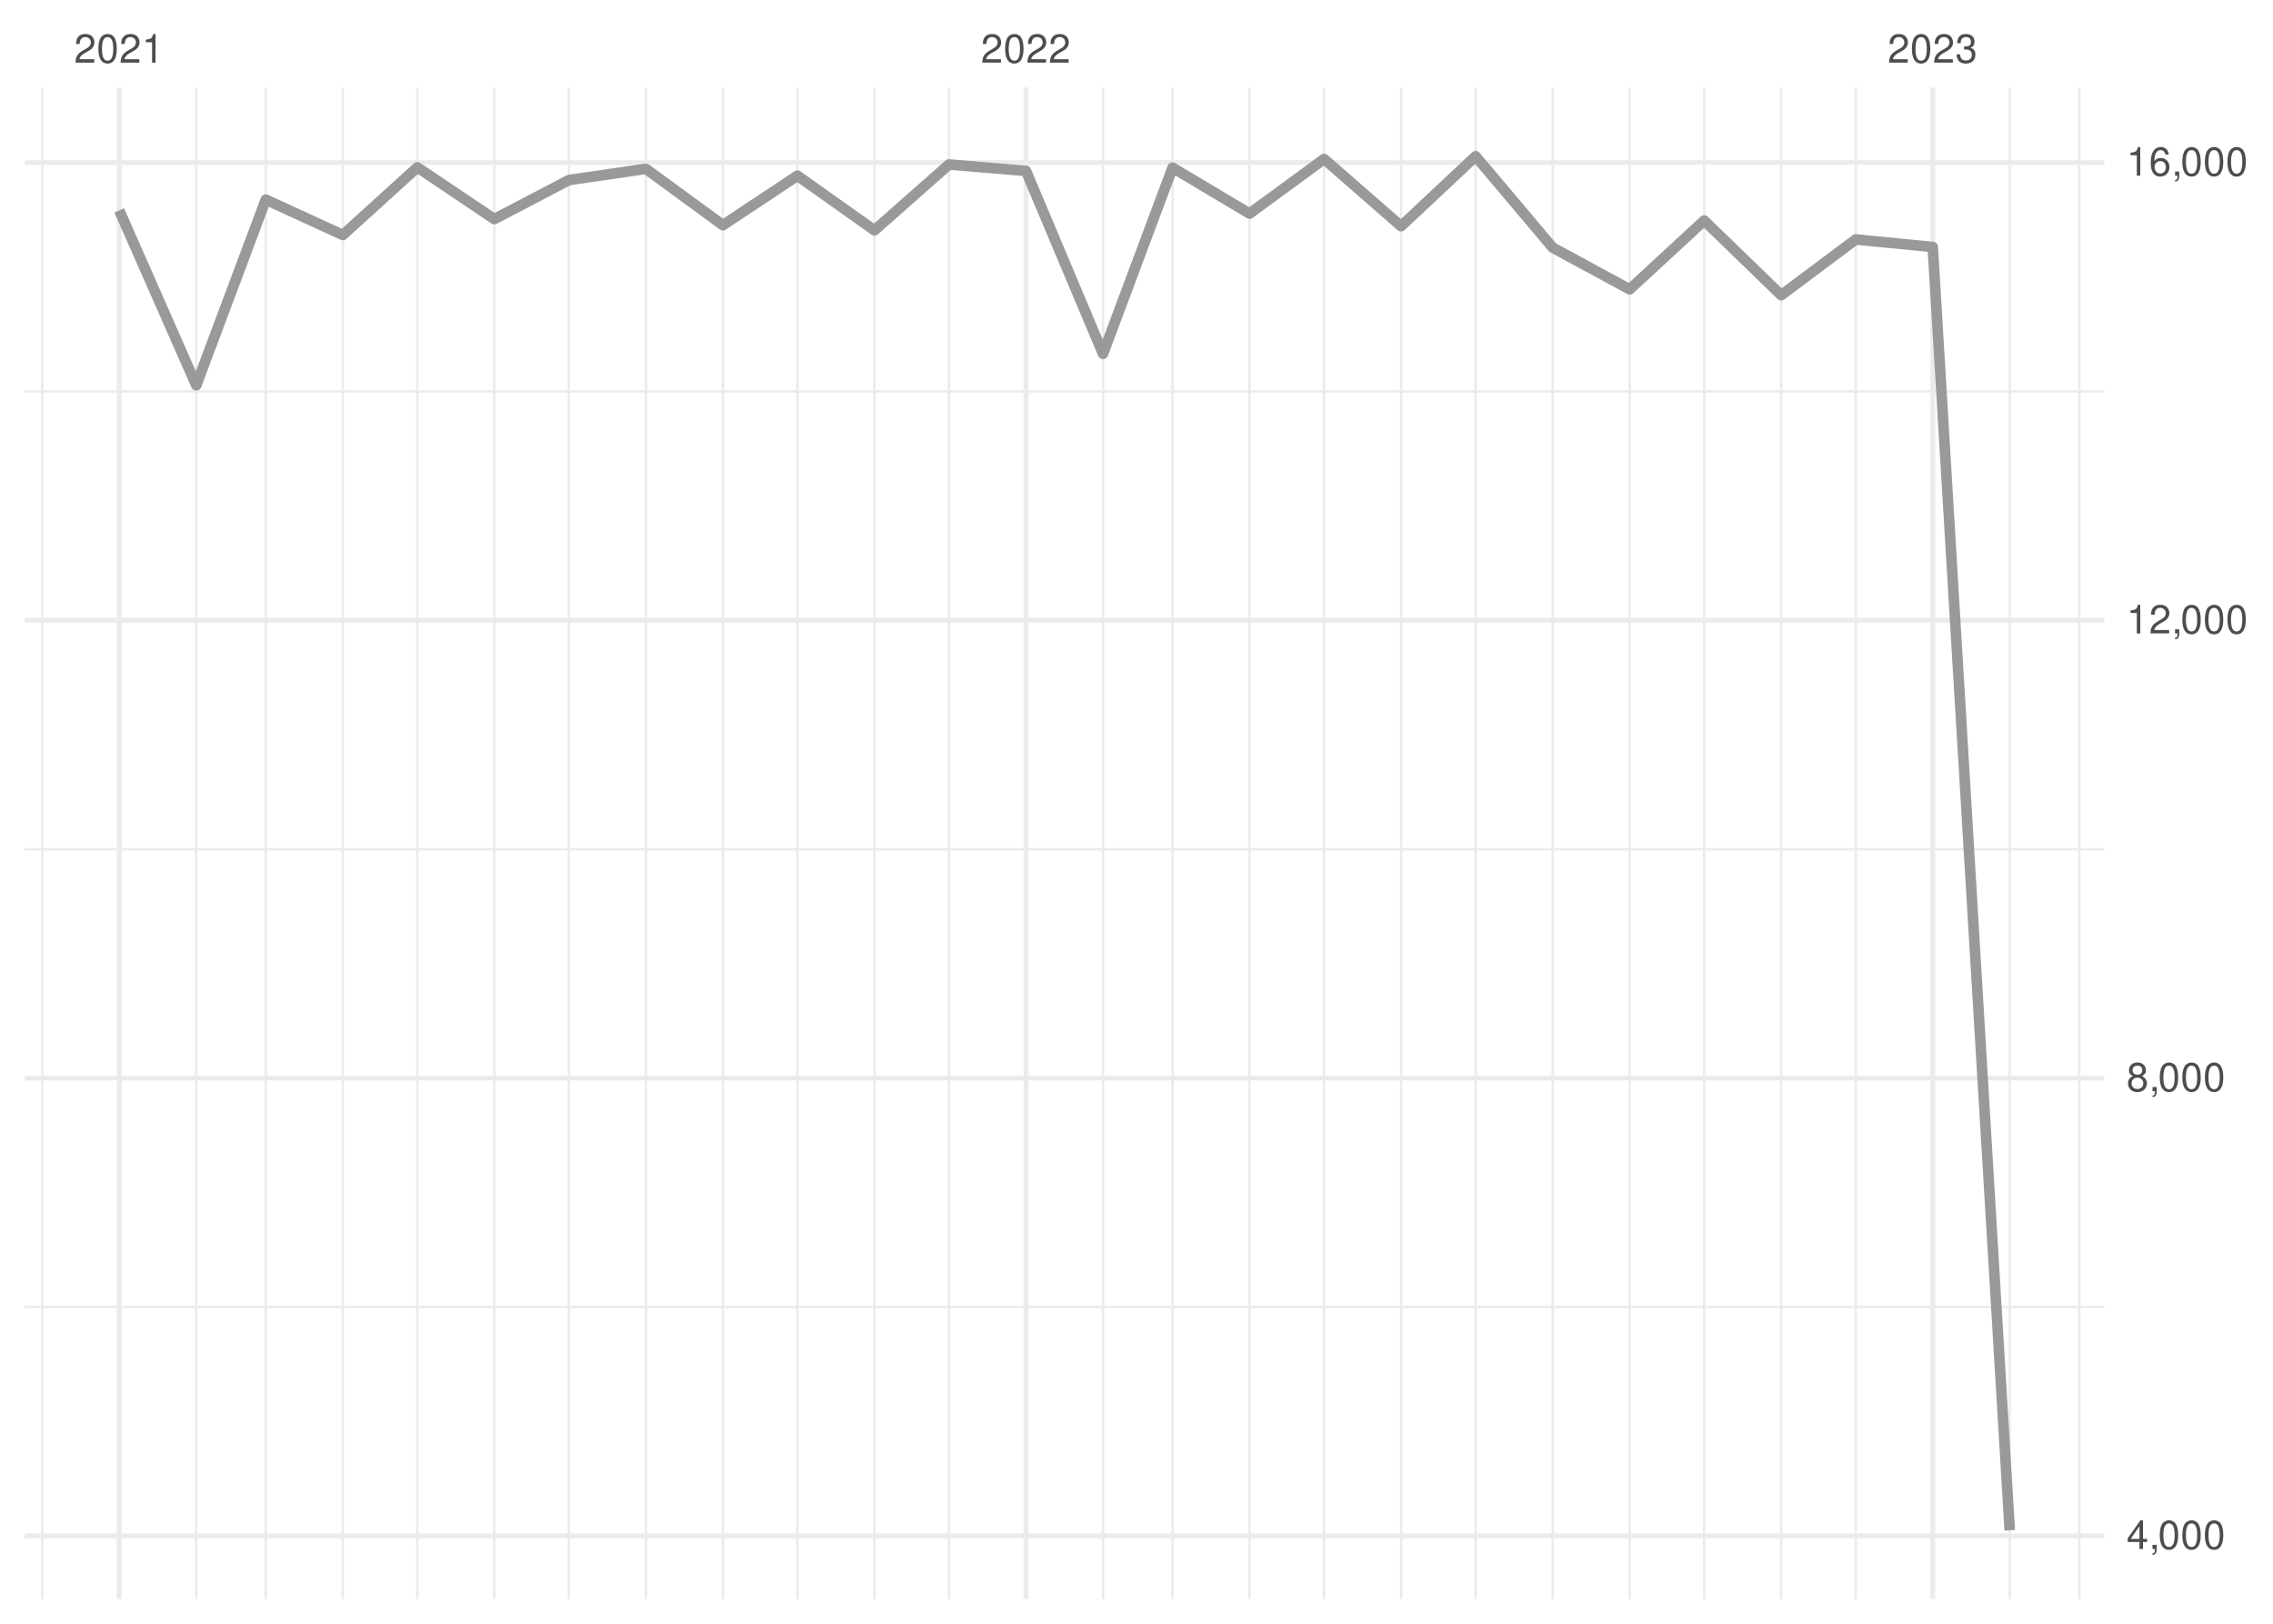
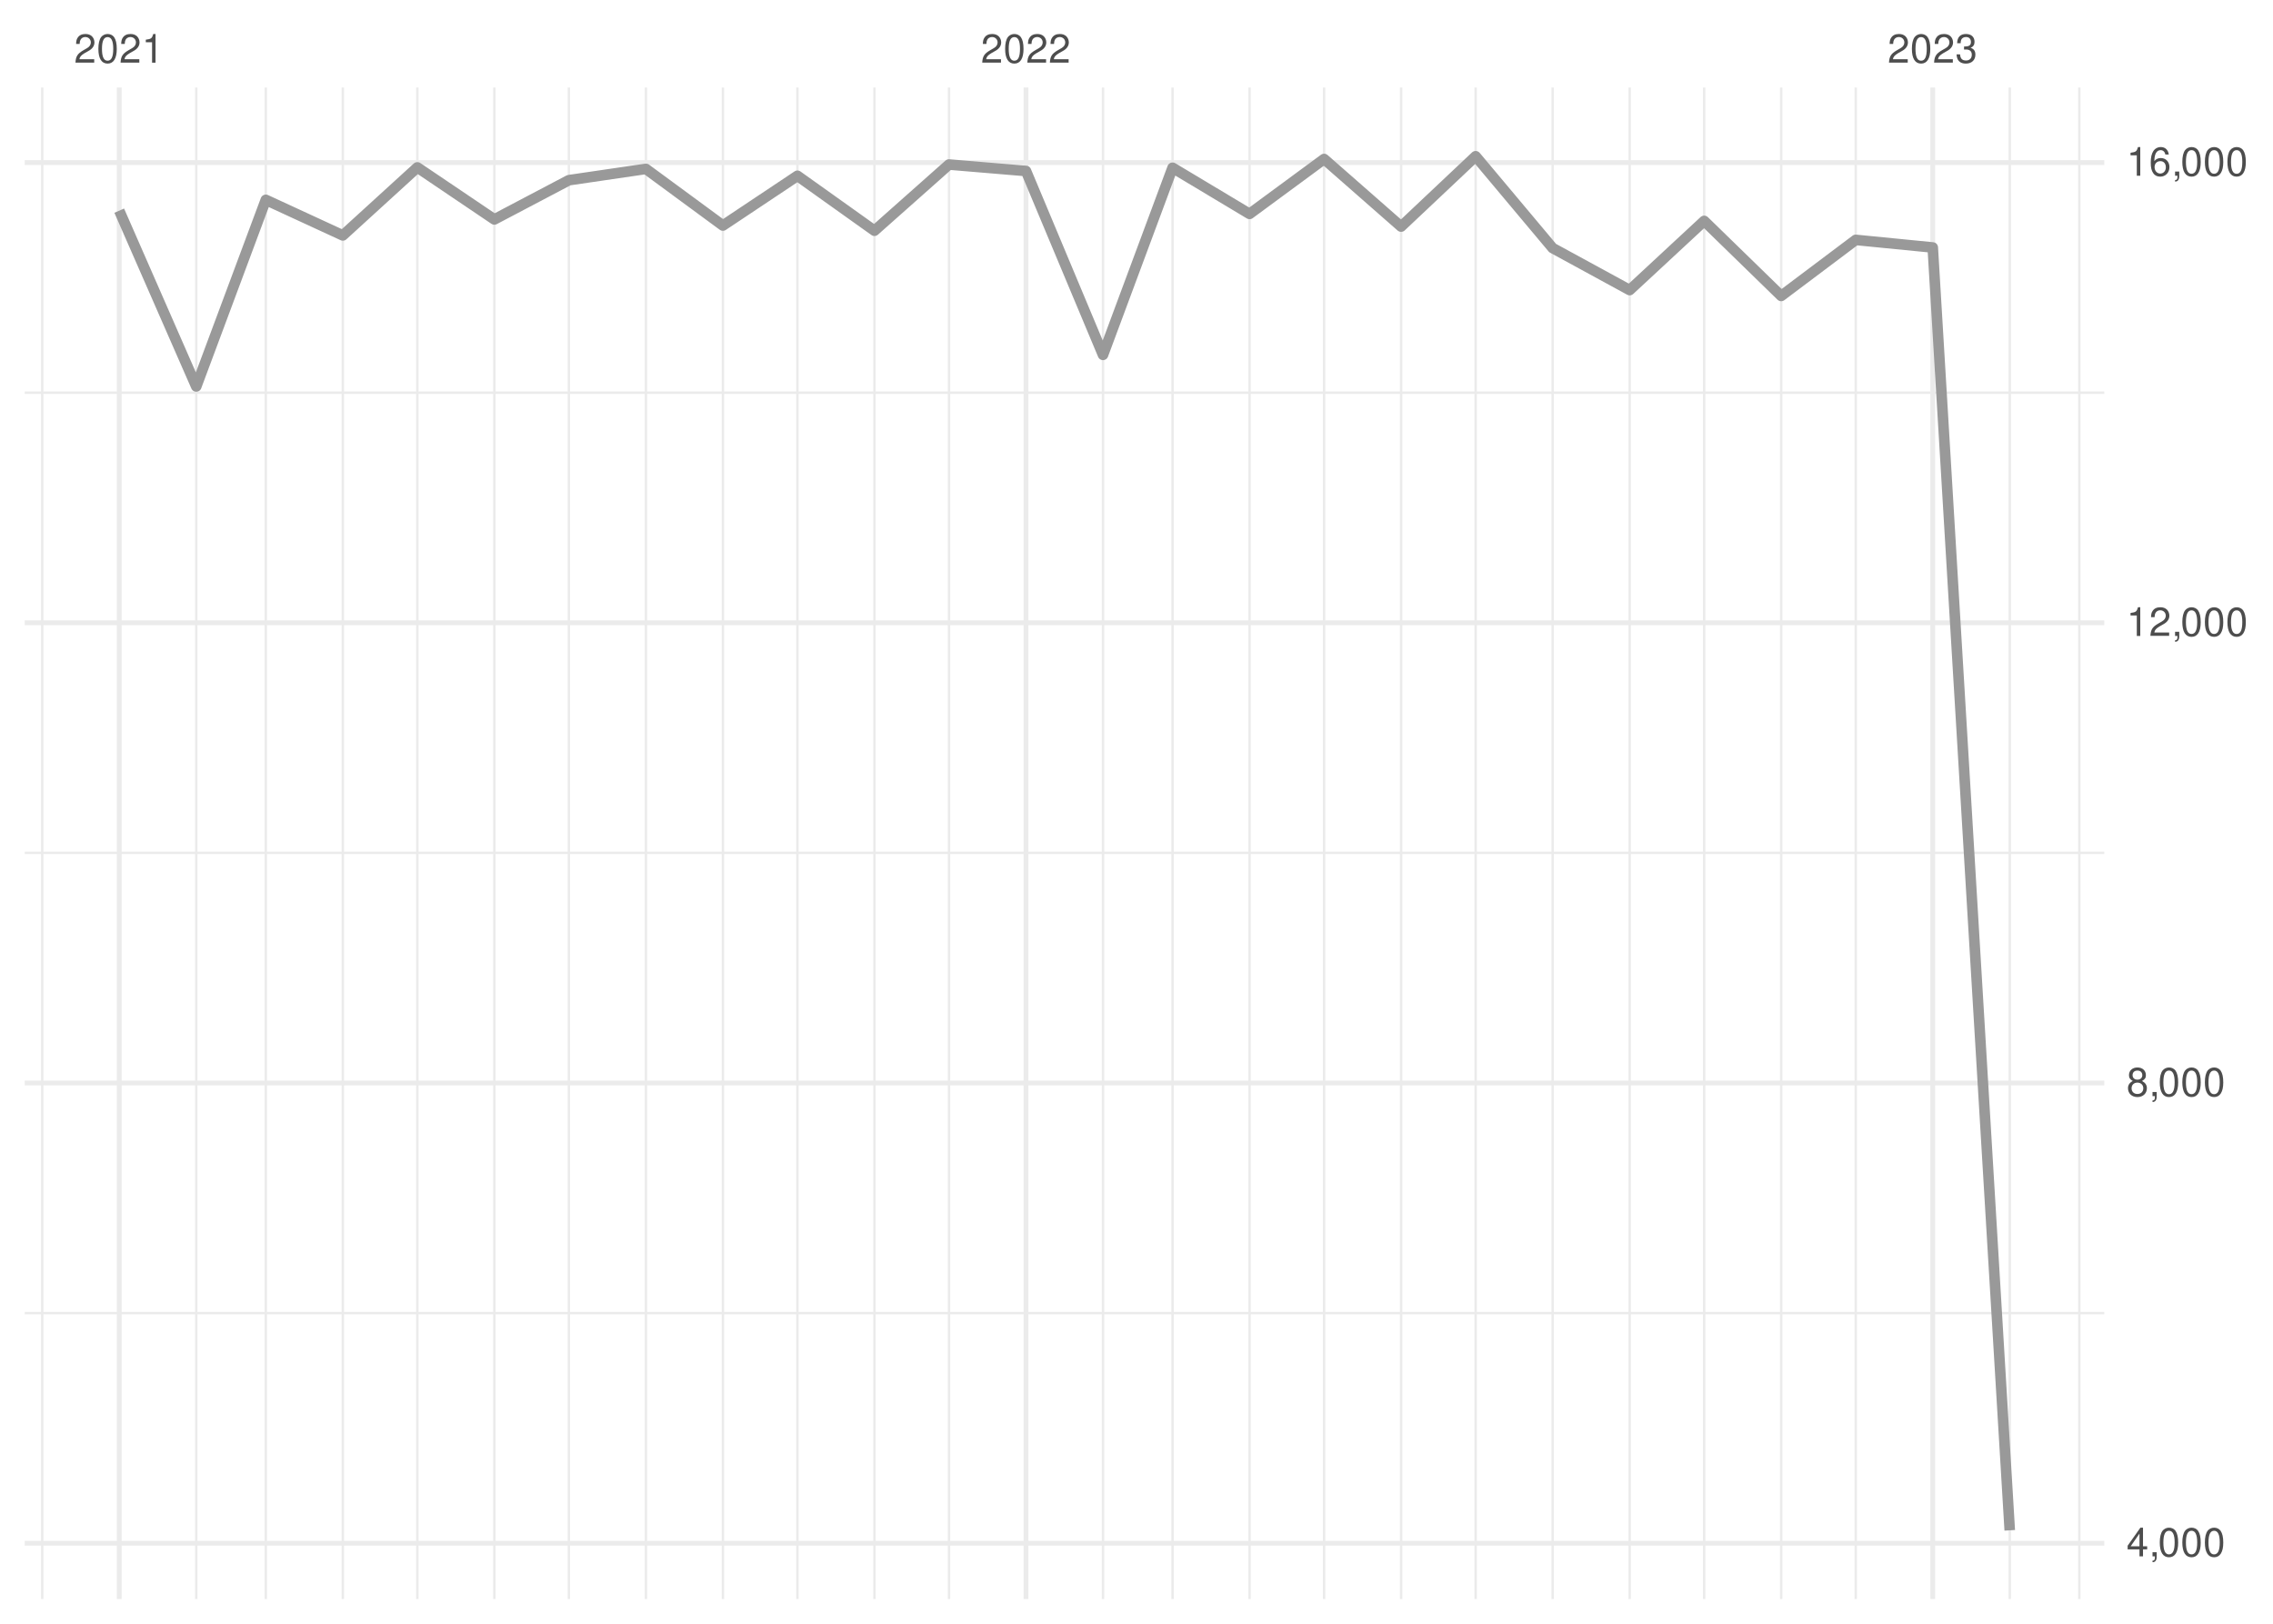
<svg xmlns="http://www.w3.org/2000/svg" xmlns:xlink="http://www.w3.org/1999/xlink" width="504pt" height="360pt" viewBox="0 0 504 360" version="1.1">
  <defs>
    <g>
      <symbol overflow="visible" id="glyph0-0">
        <path style="stroke:none;" d="" />
      </symbol>
      <symbol overflow="visible" id="glyph0-1">
        <path style="stroke:none;" d="M 4.453 -0.766 L 1.172 -0.766 C 1.25 -1.297 1.531 -1.625 2.297 -2.094 L 3.172 -2.594 C 4.047 -3.062 4.5 -3.719 4.5 -4.5 C 4.5 -5.031 4.281 -5.531 3.922 -5.875 C 3.547 -6.203 3.094 -6.359 2.5 -6.359 C 1.703 -6.359 1.125 -6.078 0.781 -5.531 C 0.547 -5.203 0.453 -4.797 0.438 -4.156 L 1.219 -4.156 C 1.234 -4.594 1.297 -4.844 1.406 -5.062 C 1.594 -5.438 2 -5.688 2.469 -5.688 C 3.172 -5.688 3.703 -5.172 3.703 -4.484 C 3.703 -3.969 3.406 -3.531 2.859 -3.219 L 2.047 -2.75 C 0.75 -2 0.375 -1.406 0.297 -0.016 L 4.453 -0.016 Z M 4.453 -0.766 " />
      </symbol>
      <symbol overflow="visible" id="glyph0-2">
        <path style="stroke:none;" d="M 2.422 -6.359 C 1.844 -6.359 1.312 -6.094 0.984 -5.672 C 0.578 -5.109 0.375 -4.25 0.375 -3.078 C 0.375 -0.938 1.078 0.203 2.422 0.203 C 3.734 0.203 4.453 -0.938 4.453 -3.031 C 4.453 -4.25 4.266 -5.078 3.859 -5.672 C 3.531 -6.109 3.016 -6.359 2.422 -6.359 Z M 2.422 -5.672 C 3.25 -5.672 3.672 -4.828 3.672 -3.094 C 3.672 -1.281 3.266 -0.438 2.406 -0.438 C 1.578 -0.438 1.172 -1.312 1.172 -3.062 C 1.172 -4.828 1.578 -5.672 2.422 -5.672 Z M 2.422 -5.672 " />
      </symbol>
      <symbol overflow="visible" id="glyph0-3">
        <path style="stroke:none;" d="M 2.281 -4.531 L 2.281 0 L 3.047 0 L 3.047 -6.359 L 2.547 -6.359 C 2.266 -5.391 2.094 -5.25 0.891 -5.094 L 0.891 -4.531 Z M 2.281 -4.531 " />
      </symbol>
      <symbol overflow="visible" id="glyph0-4">
        <path style="stroke:none;" d="M 1.938 -2.922 L 2.359 -2.922 C 3.203 -2.922 3.656 -2.531 3.656 -1.766 C 3.656 -0.969 3.172 -0.484 2.375 -0.484 C 1.516 -0.484 1.109 -0.922 1.062 -1.844 L 0.281 -1.844 C 0.312 -1.344 0.406 -1 0.547 -0.719 C 0.875 -0.109 1.484 0.203 2.344 0.203 C 3.625 0.203 4.453 -0.578 4.453 -1.781 C 4.453 -2.594 4.141 -3.031 3.391 -3.297 C 3.969 -3.531 4.266 -3.969 4.266 -4.609 C 4.266 -5.703 3.547 -6.359 2.359 -6.359 C 1.109 -6.359 0.438 -5.656 0.406 -4.312 L 1.188 -4.312 C 1.203 -4.703 1.234 -4.922 1.328 -5.109 C 1.5 -5.469 1.891 -5.688 2.375 -5.688 C 3.062 -5.688 3.469 -5.266 3.469 -4.578 C 3.469 -4.141 3.312 -3.859 2.969 -3.719 C 2.766 -3.625 2.484 -3.594 1.938 -3.578 Z M 1.938 -2.922 " />
      </symbol>
      <symbol overflow="visible" id="glyph0-5">
        <path style="stroke:none;" d="M 2.875 -1.547 L 2.875 0 L 3.656 0 L 3.656 -1.547 L 4.578 -1.547 L 4.578 -2.234 L 3.656 -2.234 L 3.656 -6.359 L 3.078 -6.359 L 0.25 -2.359 L 0.25 -1.547 Z M 2.875 -2.234 L 0.922 -2.234 L 2.875 -5.047 Z M 2.875 -2.234 " />
      </symbol>
      <symbol overflow="visible" id="glyph0-6">
        <path style="stroke:none;" d="M 0.766 -0.922 L 0.766 0 L 1.297 0 L 1.297 0.156 C 1.297 0.766 1.172 0.938 0.766 0.953 L 0.766 1.297 C 1.344 1.312 1.688 0.891 1.688 0.141 L 1.688 -0.922 Z M 0.766 -0.922 " />
      </symbol>
      <symbol overflow="visible" id="glyph0-7">
        <path style="stroke:none;" d="M 3.438 -3.359 C 4.094 -3.75 4.297 -4.062 4.297 -4.656 C 4.297 -5.672 3.531 -6.359 2.422 -6.359 C 1.312 -6.359 0.547 -5.672 0.547 -4.672 C 0.547 -4.062 0.75 -3.75 1.391 -3.359 C 0.672 -2.984 0.328 -2.469 0.328 -1.766 C 0.328 -0.609 1.172 0.203 2.422 0.203 C 3.656 0.203 4.516 -0.609 4.516 -1.766 C 4.516 -2.469 4.156 -2.984 3.438 -3.359 Z M 2.422 -5.672 C 3.078 -5.672 3.5 -5.281 3.5 -4.641 C 3.5 -4.047 3.062 -3.656 2.422 -3.656 C 1.766 -3.656 1.344 -4.047 1.344 -4.656 C 1.344 -5.281 1.766 -5.672 2.422 -5.672 Z M 2.422 -3 C 3.188 -3 3.719 -2.484 3.719 -1.75 C 3.719 -0.984 3.203 -0.484 2.406 -0.484 C 1.641 -0.484 1.125 -1 1.125 -1.734 C 1.125 -2.5 1.641 -3 2.422 -3 Z M 2.422 -3 " />
      </symbol>
      <symbol overflow="visible" id="glyph0-8">
        <path style="stroke:none;" d="M 4.375 -4.703 C 4.234 -5.75 3.562 -6.359 2.609 -6.359 C 1.922 -6.359 1.312 -6.031 0.938 -5.453 C 0.547 -4.828 0.375 -4.062 0.375 -2.906 C 0.375 -1.828 0.531 -1.156 0.906 -0.594 C 1.234 -0.078 1.781 0.203 2.469 0.203 C 3.656 0.203 4.516 -0.688 4.516 -1.922 C 4.516 -3.094 3.719 -3.922 2.609 -3.922 C 1.984 -3.922 1.5 -3.688 1.172 -3.234 C 1.172 -4.797 1.672 -5.672 2.562 -5.672 C 3.109 -5.672 3.484 -5.328 3.609 -4.703 Z M 2.5 -3.234 C 3.25 -3.234 3.719 -2.703 3.719 -1.859 C 3.719 -1.062 3.188 -0.484 2.484 -0.484 C 1.766 -0.484 1.219 -1.094 1.219 -1.906 C 1.219 -2.688 1.734 -3.234 2.5 -3.234 Z M 2.5 -3.234 " />
      </symbol>
    </g>
    <clipPath id="clip1">
-       <path d="M 5.48 289 L 466.59 289 L 466.59 291 L 5.48 291 Z M 5.48 289 " />
+       <path d="M 5.48 290 L 466.59 290 L 466.59 292 L 5.48 292 Z M 5.48 290 " />
    </clipPath>
    <clipPath id="clip2">
-       <path d="M 5.48 188 L 466.59 188 L 466.59 189 L 5.48 189 Z M 5.48 188 " />
+       <path d="M 5.48 188 L 466.59 188 L 466.59 190 L 5.48 190 Z M 5.48 188 " />
    </clipPath>
    <clipPath id="clip3">
      <path d="M 5.48 86 L 466.59 86 L 466.59 88 L 5.48 88 Z M 5.48 86 " />
    </clipPath>
    <clipPath id="clip4">
      <path d="M 9 19.41 L 10 19.41 L 10 354.52 L 9 354.52 Z M 9 19.41 " />
    </clipPath>
    <clipPath id="clip5">
      <path d="M 43 19.41 L 44 19.41 L 44 354.52 L 43 354.52 Z M 43 19.41 " />
    </clipPath>
    <clipPath id="clip6">
      <path d="M 58 19.41 L 60 19.41 L 60 354.52 L 58 354.52 Z M 58 19.41 " />
    </clipPath>
    <clipPath id="clip7">
      <path d="M 75 19.41 L 77 19.41 L 77 354.52 L 75 354.52 Z M 75 19.41 " />
    </clipPath>
    <clipPath id="clip8">
      <path d="M 92 19.41 L 93 19.41 L 93 354.52 L 92 354.52 Z M 92 19.41 " />
    </clipPath>
    <clipPath id="clip9">
      <path d="M 109 19.41 L 110 19.41 L 110 354.52 L 109 354.52 Z M 109 19.41 " />
    </clipPath>
    <clipPath id="clip10">
      <path d="M 125 19.41 L 127 19.41 L 127 354.52 L 125 354.52 Z M 125 19.41 " />
    </clipPath>
    <clipPath id="clip11">
      <path d="M 142 19.41 L 144 19.41 L 144 354.52 L 142 354.52 Z M 142 19.41 " />
    </clipPath>
    <clipPath id="clip12">
      <path d="M 160 19.41 L 161 19.41 L 161 354.52 L 160 354.52 Z M 160 19.41 " />
    </clipPath>
    <clipPath id="clip13">
      <path d="M 176 19.41 L 178 19.41 L 178 354.52 L 176 354.52 Z M 176 19.41 " />
    </clipPath>
    <clipPath id="clip14">
      <path d="M 193 19.41 L 195 19.41 L 195 354.52 L 193 354.52 Z M 193 19.41 " />
    </clipPath>
    <clipPath id="clip15">
      <path d="M 210 19.41 L 211 19.41 L 211 354.52 L 210 354.52 Z M 210 19.41 " />
    </clipPath>
    <clipPath id="clip16">
      <path d="M 244 19.41 L 245 19.41 L 245 354.52 L 244 354.52 Z M 244 19.41 " />
    </clipPath>
    <clipPath id="clip17">
      <path d="M 259 19.41 L 261 19.41 L 261 354.52 L 259 354.52 Z M 259 19.41 " />
    </clipPath>
    <clipPath id="clip18">
      <path d="M 276 19.41 L 278 19.41 L 278 354.52 L 276 354.52 Z M 276 19.41 " />
    </clipPath>
    <clipPath id="clip19">
      <path d="M 293 19.41 L 294 19.41 L 294 354.52 L 293 354.52 Z M 293 19.41 " />
    </clipPath>
    <clipPath id="clip20">
      <path d="M 310 19.41 L 311 19.41 L 311 354.52 L 310 354.52 Z M 310 19.41 " />
    </clipPath>
    <clipPath id="clip21">
      <path d="M 326 19.41 L 328 19.41 L 328 354.52 L 326 354.52 Z M 326 19.41 " />
    </clipPath>
    <clipPath id="clip22">
      <path d="M 344 19.41 L 345 19.41 L 345 354.52 L 344 354.52 Z M 344 19.41 " />
    </clipPath>
    <clipPath id="clip23">
      <path d="M 361 19.41 L 362 19.41 L 362 354.52 L 361 354.52 Z M 361 19.41 " />
    </clipPath>
    <clipPath id="clip24">
      <path d="M 377 19.41 L 379 19.41 L 379 354.52 L 377 354.52 Z M 377 19.41 " />
    </clipPath>
    <clipPath id="clip25">
      <path d="M 394 19.41 L 396 19.41 L 396 354.52 L 394 354.52 Z M 394 19.41 " />
    </clipPath>
    <clipPath id="clip26">
      <path d="M 411 19.41 L 412 19.41 L 412 354.52 L 411 354.52 Z M 411 19.41 " />
    </clipPath>
    <clipPath id="clip27">
      <path d="M 445 19.41 L 446 19.41 L 446 354.52 L 445 354.52 Z M 445 19.41 " />
    </clipPath>
    <clipPath id="clip28">
      <path d="M 460 19.41 L 462 19.41 L 462 354.52 L 460 354.52 Z M 460 19.41 " />
    </clipPath>
    <clipPath id="clip29">
-       <path d="M 5.48 339 L 466.59 339 L 466.59 342 L 5.48 342 Z M 5.48 339 " />
+       <path d="M 5.48 341 L 466.59 341 L 466.59 343 L 5.48 343 Z M 5.48 341 " />
    </clipPath>
    <clipPath id="clip30">
-       <path d="M 5.48 238 L 466.59 238 L 466.59 240 L 5.48 240 Z M 5.48 238 " />
+       <path d="M 5.48 239 L 466.59 239 L 466.59 241 L 5.48 241 Z M 5.48 239 " />
    </clipPath>
    <clipPath id="clip31">
-       <path d="M 5.48 136 L 466.59 136 L 466.59 139 L 5.48 139 Z M 5.48 136 " />
+       <path d="M 5.48 137 L 466.59 137 L 466.59 139 L 5.48 139 Z M 5.48 137 " />
    </clipPath>
    <clipPath id="clip32">
      <path d="M 5.48 35 L 466.59 35 L 466.59 37 L 5.48 37 Z M 5.48 35 " />
    </clipPath>
    <clipPath id="clip33">
      <path d="M 25 19.41 L 27 19.41 L 27 354.52 L 25 354.52 Z M 25 19.41 " />
    </clipPath>
    <clipPath id="clip34">
      <path d="M 226 19.41 L 229 19.41 L 229 354.52 L 226 354.52 Z M 226 19.41 " />
    </clipPath>
    <clipPath id="clip35">
      <path d="M 428 19.41 L 430 19.41 L 430 354.52 L 428 354.52 Z M 428 19.41 " />
    </clipPath>
  </defs>
  <g id="surface26">
    <rect x="0" y="0" width="504" height="360" style="fill:rgb(100%,100%,100%);fill-opacity:1;stroke:none;" />
    <g clip-path="url(#clip1)" clip-rule="nonzero">
-       <path style="fill:none;stroke-width:0.533;stroke-linecap:butt;stroke-linejoin:round;stroke:rgb(92.157%,92.157%,92.157%);stroke-opacity:1;stroke-miterlimit:10;" d="M 5.48 289.762 L 466.59 289.762 " />
+       <path style="fill:none;stroke-width:0.533;stroke-linecap:butt;stroke-linejoin:round;stroke:rgb(92.157%,92.157%,92.157%);stroke-opacity:1;stroke-miterlimit:10;" d="M 5.48 291.129 L 466.59 291.129 " />
    </g>
    <g clip-path="url(#clip2)" clip-rule="nonzero">
-       <path style="fill:none;stroke-width:0.533;stroke-linecap:butt;stroke-linejoin:round;stroke:rgb(92.157%,92.157%,92.157%);stroke-opacity:1;stroke-miterlimit:10;" d="M 5.48 188.273 L 466.59 188.273 " />
+       <path style="fill:none;stroke-width:0.533;stroke-linecap:butt;stroke-linejoin:round;stroke:rgb(92.157%,92.157%,92.157%);stroke-opacity:1;stroke-miterlimit:10;" d="M 5.48 189.094 L 466.59 189.094 " />
    </g>
    <g clip-path="url(#clip3)" clip-rule="nonzero">
-       <path style="fill:none;stroke-width:0.533;stroke-linecap:butt;stroke-linejoin:round;stroke:rgb(92.157%,92.157%,92.157%);stroke-opacity:1;stroke-miterlimit:10;" d="M 5.48 86.785 L 466.59 86.785 " />
+       <path style="fill:none;stroke-width:0.533;stroke-linecap:butt;stroke-linejoin:round;stroke:rgb(92.157%,92.157%,92.157%);stroke-opacity:1;stroke-miterlimit:10;" d="M 5.48 87.062 L 466.59 87.062 " />
    </g>
    <g clip-path="url(#clip4)" clip-rule="nonzero">
      <path style="fill:none;stroke-width:0.533;stroke-linecap:butt;stroke-linejoin:round;stroke:rgb(92.157%,92.157%,92.157%);stroke-opacity:1;stroke-miterlimit:10;" d="M 9.363 354.52 L 9.363 19.41 " />
    </g>
    <g clip-path="url(#clip5)" clip-rule="nonzero">
      <path style="fill:none;stroke-width:0.533;stroke-linecap:butt;stroke-linejoin:round;stroke:rgb(92.157%,92.157%,92.157%);stroke-opacity:1;stroke-miterlimit:10;" d="M 43.516 354.52 L 43.516 19.41 " />
    </g>
    <g clip-path="url(#clip6)" clip-rule="nonzero">
      <path style="fill:none;stroke-width:0.533;stroke-linecap:butt;stroke-linejoin:round;stroke:rgb(92.157%,92.157%,92.157%);stroke-opacity:1;stroke-miterlimit:10;" d="M 58.938 354.52 L 58.938 19.41 " />
    </g>
    <g clip-path="url(#clip7)" clip-rule="nonzero">
      <path style="fill:none;stroke-width:0.533;stroke-linecap:butt;stroke-linejoin:round;stroke:rgb(92.157%,92.157%,92.157%);stroke-opacity:1;stroke-miterlimit:10;" d="M 76.016 354.52 L 76.016 19.41 " />
    </g>
    <g clip-path="url(#clip8)" clip-rule="nonzero">
      <path style="fill:none;stroke-width:0.533;stroke-linecap:butt;stroke-linejoin:round;stroke:rgb(92.157%,92.157%,92.157%);stroke-opacity:1;stroke-miterlimit:10;" d="M 92.539 354.52 L 92.539 19.41 " />
    </g>
    <g clip-path="url(#clip9)" clip-rule="nonzero">
      <path style="fill:none;stroke-width:0.533;stroke-linecap:butt;stroke-linejoin:round;stroke:rgb(92.157%,92.157%,92.157%);stroke-opacity:1;stroke-miterlimit:10;" d="M 109.617 354.52 L 109.617 19.41 " />
    </g>
    <g clip-path="url(#clip10)" clip-rule="nonzero">
      <path style="fill:none;stroke-width:0.533;stroke-linecap:butt;stroke-linejoin:round;stroke:rgb(92.157%,92.157%,92.157%);stroke-opacity:1;stroke-miterlimit:10;" d="M 126.141 354.52 L 126.141 19.41 " />
    </g>
    <g clip-path="url(#clip11)" clip-rule="nonzero">
      <path style="fill:none;stroke-width:0.533;stroke-linecap:butt;stroke-linejoin:round;stroke:rgb(92.157%,92.157%,92.157%);stroke-opacity:1;stroke-miterlimit:10;" d="M 143.219 354.52 L 143.219 19.41 " />
    </g>
    <g clip-path="url(#clip12)" clip-rule="nonzero">
      <path style="fill:none;stroke-width:0.533;stroke-linecap:butt;stroke-linejoin:round;stroke:rgb(92.157%,92.157%,92.157%);stroke-opacity:1;stroke-miterlimit:10;" d="M 160.293 354.52 L 160.293 19.41 " />
    </g>
    <g clip-path="url(#clip13)" clip-rule="nonzero">
      <path style="fill:none;stroke-width:0.533;stroke-linecap:butt;stroke-linejoin:round;stroke:rgb(92.157%,92.157%,92.157%);stroke-opacity:1;stroke-miterlimit:10;" d="M 176.82 354.52 L 176.82 19.41 " />
    </g>
    <g clip-path="url(#clip14)" clip-rule="nonzero">
      <path style="fill:none;stroke-width:0.533;stroke-linecap:butt;stroke-linejoin:round;stroke:rgb(92.157%,92.157%,92.157%);stroke-opacity:1;stroke-miterlimit:10;" d="M 193.895 354.52 L 193.895 19.41 " />
    </g>
    <g clip-path="url(#clip15)" clip-rule="nonzero">
      <path style="fill:none;stroke-width:0.533;stroke-linecap:butt;stroke-linejoin:round;stroke:rgb(92.157%,92.157%,92.157%);stroke-opacity:1;stroke-miterlimit:10;" d="M 210.422 354.52 L 210.422 19.41 " />
    </g>
    <g clip-path="url(#clip16)" clip-rule="nonzero">
      <path style="fill:none;stroke-width:0.533;stroke-linecap:butt;stroke-linejoin:round;stroke:rgb(92.157%,92.157%,92.157%);stroke-opacity:1;stroke-miterlimit:10;" d="M 244.574 354.52 L 244.574 19.41 " />
    </g>
    <g clip-path="url(#clip17)" clip-rule="nonzero">
      <path style="fill:none;stroke-width:0.533;stroke-linecap:butt;stroke-linejoin:round;stroke:rgb(92.157%,92.157%,92.157%);stroke-opacity:1;stroke-miterlimit:10;" d="M 259.996 354.52 L 259.996 19.41 " />
    </g>
    <g clip-path="url(#clip18)" clip-rule="nonzero">
      <path style="fill:none;stroke-width:0.533;stroke-linecap:butt;stroke-linejoin:round;stroke:rgb(92.157%,92.157%,92.157%);stroke-opacity:1;stroke-miterlimit:10;" d="M 277.07 354.52 L 277.07 19.41 " />
    </g>
    <g clip-path="url(#clip19)" clip-rule="nonzero">
      <path style="fill:none;stroke-width:0.533;stroke-linecap:butt;stroke-linejoin:round;stroke:rgb(92.157%,92.157%,92.157%);stroke-opacity:1;stroke-miterlimit:10;" d="M 293.598 354.52 L 293.598 19.41 " />
    </g>
    <g clip-path="url(#clip20)" clip-rule="nonzero">
      <path style="fill:none;stroke-width:0.533;stroke-linecap:butt;stroke-linejoin:round;stroke:rgb(92.157%,92.157%,92.157%);stroke-opacity:1;stroke-miterlimit:10;" d="M 310.672 354.52 L 310.672 19.41 " />
    </g>
    <g clip-path="url(#clip21)" clip-rule="nonzero">
      <path style="fill:none;stroke-width:0.533;stroke-linecap:butt;stroke-linejoin:round;stroke:rgb(92.157%,92.157%,92.157%);stroke-opacity:1;stroke-miterlimit:10;" d="M 327.199 354.52 L 327.199 19.41 " />
    </g>
    <g clip-path="url(#clip22)" clip-rule="nonzero">
      <path style="fill:none;stroke-width:0.533;stroke-linecap:butt;stroke-linejoin:round;stroke:rgb(92.157%,92.157%,92.157%);stroke-opacity:1;stroke-miterlimit:10;" d="M 344.273 354.52 L 344.273 19.41 " />
    </g>
    <g clip-path="url(#clip23)" clip-rule="nonzero">
      <path style="fill:none;stroke-width:0.533;stroke-linecap:butt;stroke-linejoin:round;stroke:rgb(92.157%,92.157%,92.157%);stroke-opacity:1;stroke-miterlimit:10;" d="M 361.352 354.52 L 361.352 19.41 " />
    </g>
    <g clip-path="url(#clip24)" clip-rule="nonzero">
      <path style="fill:none;stroke-width:0.533;stroke-linecap:butt;stroke-linejoin:round;stroke:rgb(92.157%,92.157%,92.157%);stroke-opacity:1;stroke-miterlimit:10;" d="M 377.875 354.52 L 377.875 19.41 " />
    </g>
    <g clip-path="url(#clip25)" clip-rule="nonzero">
      <path style="fill:none;stroke-width:0.533;stroke-linecap:butt;stroke-linejoin:round;stroke:rgb(92.157%,92.157%,92.157%);stroke-opacity:1;stroke-miterlimit:10;" d="M 394.953 354.52 L 394.953 19.41 " />
    </g>
    <g clip-path="url(#clip26)" clip-rule="nonzero">
      <path style="fill:none;stroke-width:0.533;stroke-linecap:butt;stroke-linejoin:round;stroke:rgb(92.157%,92.157%,92.157%);stroke-opacity:1;stroke-miterlimit:10;" d="M 411.477 354.52 L 411.477 19.41 " />
    </g>
    <g clip-path="url(#clip27)" clip-rule="nonzero">
      <path style="fill:none;stroke-width:0.533;stroke-linecap:butt;stroke-linejoin:round;stroke:rgb(92.157%,92.157%,92.157%);stroke-opacity:1;stroke-miterlimit:10;" d="M 445.629 354.52 L 445.629 19.41 " />
    </g>
    <g clip-path="url(#clip28)" clip-rule="nonzero">
      <path style="fill:none;stroke-width:0.533;stroke-linecap:butt;stroke-linejoin:round;stroke:rgb(92.157%,92.157%,92.157%);stroke-opacity:1;stroke-miterlimit:10;" d="M 461.055 354.52 L 461.055 19.41 " />
    </g>
    <g clip-path="url(#clip29)" clip-rule="nonzero">
-       <path style="fill:none;stroke-width:1.067;stroke-linecap:butt;stroke-linejoin:round;stroke:rgb(92.157%,92.157%,92.157%);stroke-opacity:1;stroke-miterlimit:10;" d="M 5.48 340.508 L 466.59 340.508 " />
+       <path style="fill:none;stroke-width:1.067;stroke-linecap:butt;stroke-linejoin:round;stroke:rgb(92.157%,92.157%,92.157%);stroke-opacity:1;stroke-miterlimit:10;" d="M 5.48 342.145 L 466.59 342.145 " />
    </g>
    <g clip-path="url(#clip30)" clip-rule="nonzero">
-       <path style="fill:none;stroke-width:1.067;stroke-linecap:butt;stroke-linejoin:round;stroke:rgb(92.157%,92.157%,92.157%);stroke-opacity:1;stroke-miterlimit:10;" d="M 5.48 239.016 L 466.59 239.016 " />
+       <path style="fill:none;stroke-width:1.067;stroke-linecap:butt;stroke-linejoin:round;stroke:rgb(92.157%,92.157%,92.157%);stroke-opacity:1;stroke-miterlimit:10;" d="M 5.48 240.113 L 466.59 240.113 " />
    </g>
    <g clip-path="url(#clip31)" clip-rule="nonzero">
-       <path style="fill:none;stroke-width:1.067;stroke-linecap:butt;stroke-linejoin:round;stroke:rgb(92.157%,92.157%,92.157%);stroke-opacity:1;stroke-miterlimit:10;" d="M 5.48 137.527 L 466.59 137.527 " />
+       <path style="fill:none;stroke-width:1.067;stroke-linecap:butt;stroke-linejoin:round;stroke:rgb(92.157%,92.157%,92.157%);stroke-opacity:1;stroke-miterlimit:10;" d="M 5.48 138.078 L 466.59 138.078 " />
    </g>
    <g clip-path="url(#clip32)" clip-rule="nonzero">
-       <path style="fill:none;stroke-width:1.067;stroke-linecap:butt;stroke-linejoin:round;stroke:rgb(92.157%,92.157%,92.157%);stroke-opacity:1;stroke-miterlimit:10;" d="M 5.48 36.039 L 466.59 36.039 " />
+       <path style="fill:none;stroke-width:1.067;stroke-linecap:butt;stroke-linejoin:round;stroke:rgb(92.157%,92.157%,92.157%);stroke-opacity:1;stroke-miterlimit:10;" d="M 5.48 36.047 L 466.59 36.047 " />
    </g>
    <g clip-path="url(#clip33)" clip-rule="nonzero">
      <path style="fill:none;stroke-width:1.067;stroke-linecap:butt;stroke-linejoin:round;stroke:rgb(92.157%,92.157%,92.157%);stroke-opacity:1;stroke-miterlimit:10;" d="M 26.438 354.52 L 26.438 19.41 " />
    </g>
    <g clip-path="url(#clip34)" clip-rule="nonzero">
      <path style="fill:none;stroke-width:1.067;stroke-linecap:butt;stroke-linejoin:round;stroke:rgb(92.157%,92.157%,92.157%);stroke-opacity:1;stroke-miterlimit:10;" d="M 227.496 354.52 L 227.496 19.41 " />
    </g>
    <g clip-path="url(#clip35)" clip-rule="nonzero">
      <path style="fill:none;stroke-width:1.067;stroke-linecap:butt;stroke-linejoin:round;stroke:rgb(92.157%,92.157%,92.157%);stroke-opacity:1;stroke-miterlimit:10;" d="M 428.555 354.52 L 428.555 19.41 " />
    </g>
-     <path style="fill:none;stroke-width:2.347;stroke-linecap:butt;stroke-linejoin:round;stroke:rgb(60%,60%,60%);stroke-opacity:1;stroke-miterlimit:10;" d="M 26.438 46.645 L 43.516 85.414 L 58.938 44.258 L 76.016 52.098 L 92.539 37.105 L 109.617 48.574 L 126.141 39.922 L 143.219 37.434 L 160.293 49.918 L 176.82 38.957 L 193.895 51.059 L 210.422 36.469 L 227.496 37.891 L 244.574 78.438 L 259.996 37.18 L 277.07 47.355 L 293.598 35.254 L 310.672 50.145 L 327.199 34.645 L 344.273 54.891 L 361.352 64.152 L 377.875 48.902 L 394.953 65.445 L 411.477 53.09 L 428.555 54.762 L 445.629 339.289 " />
+     <path style="fill:none;stroke-width:2.347;stroke-linecap:butt;stroke-linejoin:round;stroke:rgb(60%,60%,60%);stroke-opacity:1;stroke-miterlimit:10;" d="M 26.438 46.707 L 43.516 85.684 L 58.938 44.312 L 76.016 52.191 L 92.539 37.117 L 109.617 48.648 L 126.141 39.949 L 143.219 37.449 L 160.293 50 L 176.82 38.98 L 193.895 51.148 L 210.422 36.48 L 227.496 37.91 L 244.574 78.672 L 259.996 37.195 L 277.07 47.422 L 293.598 35.254 L 310.672 50.23 L 327.199 34.645 L 344.273 55 L 361.352 64.309 L 377.875 48.98 L 394.953 65.609 L 411.477 53.188 L 428.555 54.871 L 445.629 339.289 " />
    <g style="fill:rgb(30.196%,30.196%,30.196%);fill-opacity:1;">
      <use xlink:href="#glyph0-1" x="16.438" y="13.896" />
      <use xlink:href="#glyph0-2" x="21.438" y="13.896" />
      <use xlink:href="#glyph0-1" x="26.438" y="13.896" />
      <use xlink:href="#glyph0-3" x="31.438" y="13.896" />
    </g>
    <g style="fill:rgb(30.196%,30.196%,30.196%);fill-opacity:1;">
      <use xlink:href="#glyph0-1" x="217.496" y="13.896" />
      <use xlink:href="#glyph0-2" x="222.496" y="13.896" />
      <use xlink:href="#glyph0-1" x="227.496" y="13.896" />
      <use xlink:href="#glyph0-1" x="232.496" y="13.896" />
    </g>
    <g style="fill:rgb(30.196%,30.196%,30.196%);fill-opacity:1;">
      <use xlink:href="#glyph0-1" x="418.555" y="13.896" />
      <use xlink:href="#glyph0-2" x="423.555" y="13.896" />
      <use xlink:href="#glyph0-1" x="428.555" y="13.896" />
      <use xlink:href="#glyph0-4" x="433.555" y="13.896" />
    </g>
    <g style="fill:rgb(30.196%,30.196%,30.196%);fill-opacity:1;">
-       <use xlink:href="#glyph0-5" x="471.52" y="343.423" />
-       <use xlink:href="#glyph0-6" x="476.52" y="343.423" />
-       <use xlink:href="#glyph0-2" x="478.52" y="343.423" />
-       <use xlink:href="#glyph0-2" x="483.52" y="343.423" />
-       <use xlink:href="#glyph0-2" x="488.52" y="343.423" />
-     </g>
-     <g style="fill:rgb(30.196%,30.196%,30.196%);fill-opacity:1;">
-       <use xlink:href="#glyph0-7" x="471.52" y="241.931" />
-       <use xlink:href="#glyph0-6" x="476.52" y="241.931" />
-       <use xlink:href="#glyph0-2" x="478.52" y="241.931" />
-       <use xlink:href="#glyph0-2" x="483.52" y="241.931" />
-       <use xlink:href="#glyph0-2" x="488.52" y="241.931" />
-     </g>
-     <g style="fill:rgb(30.196%,30.196%,30.196%);fill-opacity:1;">
-       <use xlink:href="#glyph0-3" x="471.52" y="140.442" />
-       <use xlink:href="#glyph0-1" x="476.52" y="140.442" />
-       <use xlink:href="#glyph0-6" x="481.52" y="140.442" />
-       <use xlink:href="#glyph0-2" x="483.52" y="140.442" />
-       <use xlink:href="#glyph0-2" x="488.52" y="140.442" />
-       <use xlink:href="#glyph0-2" x="493.52" y="140.442" />
-     </g>
-     <g style="fill:rgb(30.196%,30.196%,30.196%);fill-opacity:1;">
-       <use xlink:href="#glyph0-3" x="471.52" y="38.954" />
-       <use xlink:href="#glyph0-8" x="476.52" y="38.954" />
-       <use xlink:href="#glyph0-6" x="481.52" y="38.954" />
-       <use xlink:href="#glyph0-2" x="483.52" y="38.954" />
-       <use xlink:href="#glyph0-2" x="488.52" y="38.954" />
-       <use xlink:href="#glyph0-2" x="493.52" y="38.954" />
+       <use xlink:href="#glyph0-5" x="471.52" y="345.06" />
+       <use xlink:href="#glyph0-6" x="476.52" y="345.06" />
+       <use xlink:href="#glyph0-2" x="478.52" y="345.06" />
+       <use xlink:href="#glyph0-2" x="483.52" y="345.06" />
+       <use xlink:href="#glyph0-2" x="488.52" y="345.06" />
+     </g>
+     <g style="fill:rgb(30.196%,30.196%,30.196%);fill-opacity:1;">
+       <use xlink:href="#glyph0-7" x="471.52" y="243.028" />
+       <use xlink:href="#glyph0-6" x="476.52" y="243.028" />
+       <use xlink:href="#glyph0-2" x="478.52" y="243.028" />
+       <use xlink:href="#glyph0-2" x="483.52" y="243.028" />
+       <use xlink:href="#glyph0-2" x="488.52" y="243.028" />
+     </g>
+     <g style="fill:rgb(30.196%,30.196%,30.196%);fill-opacity:1;">
+       <use xlink:href="#glyph0-3" x="471.52" y="140.993" />
+       <use xlink:href="#glyph0-1" x="476.52" y="140.993" />
+       <use xlink:href="#glyph0-6" x="481.52" y="140.993" />
+       <use xlink:href="#glyph0-2" x="483.52" y="140.993" />
+       <use xlink:href="#glyph0-2" x="488.52" y="140.993" />
+       <use xlink:href="#glyph0-2" x="493.52" y="140.993" />
+     </g>
+     <g style="fill:rgb(30.196%,30.196%,30.196%);fill-opacity:1;">
+       <use xlink:href="#glyph0-3" x="471.52" y="38.962" />
+       <use xlink:href="#glyph0-8" x="476.52" y="38.962" />
+       <use xlink:href="#glyph0-6" x="481.52" y="38.962" />
+       <use xlink:href="#glyph0-2" x="483.52" y="38.962" />
+       <use xlink:href="#glyph0-2" x="488.52" y="38.962" />
+       <use xlink:href="#glyph0-2" x="493.52" y="38.962" />
    </g>
  </g>
</svg>
